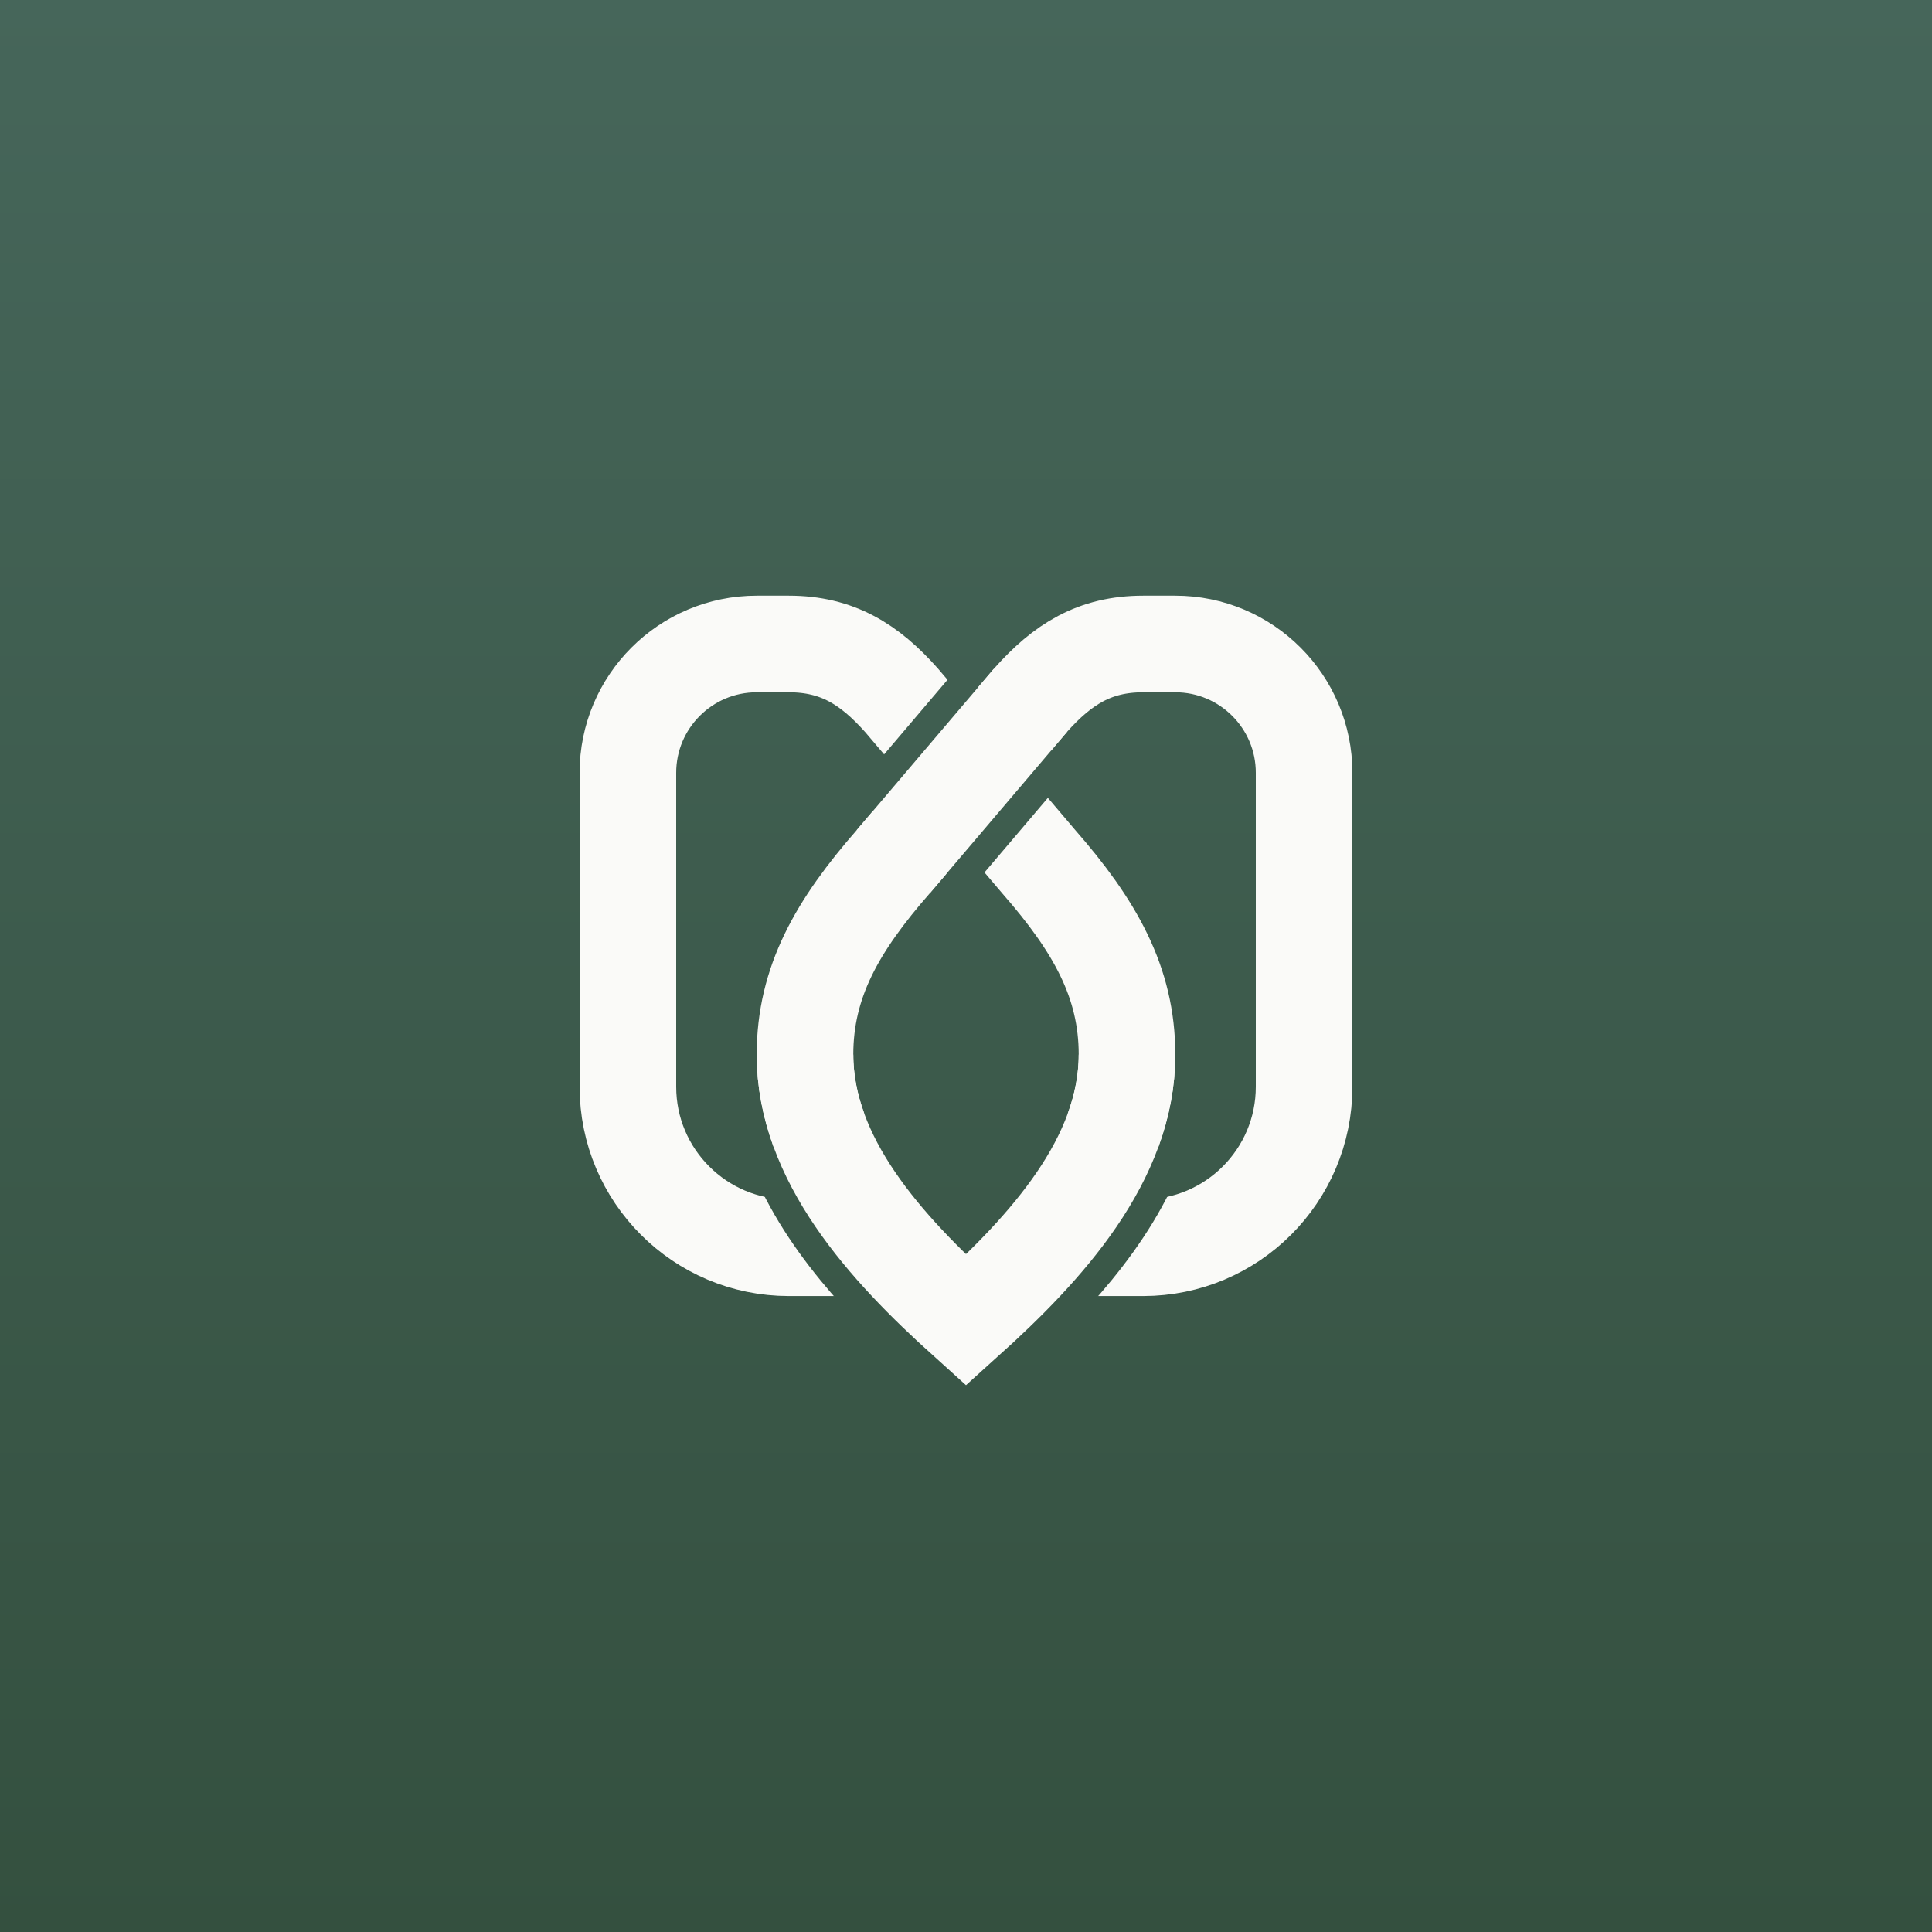
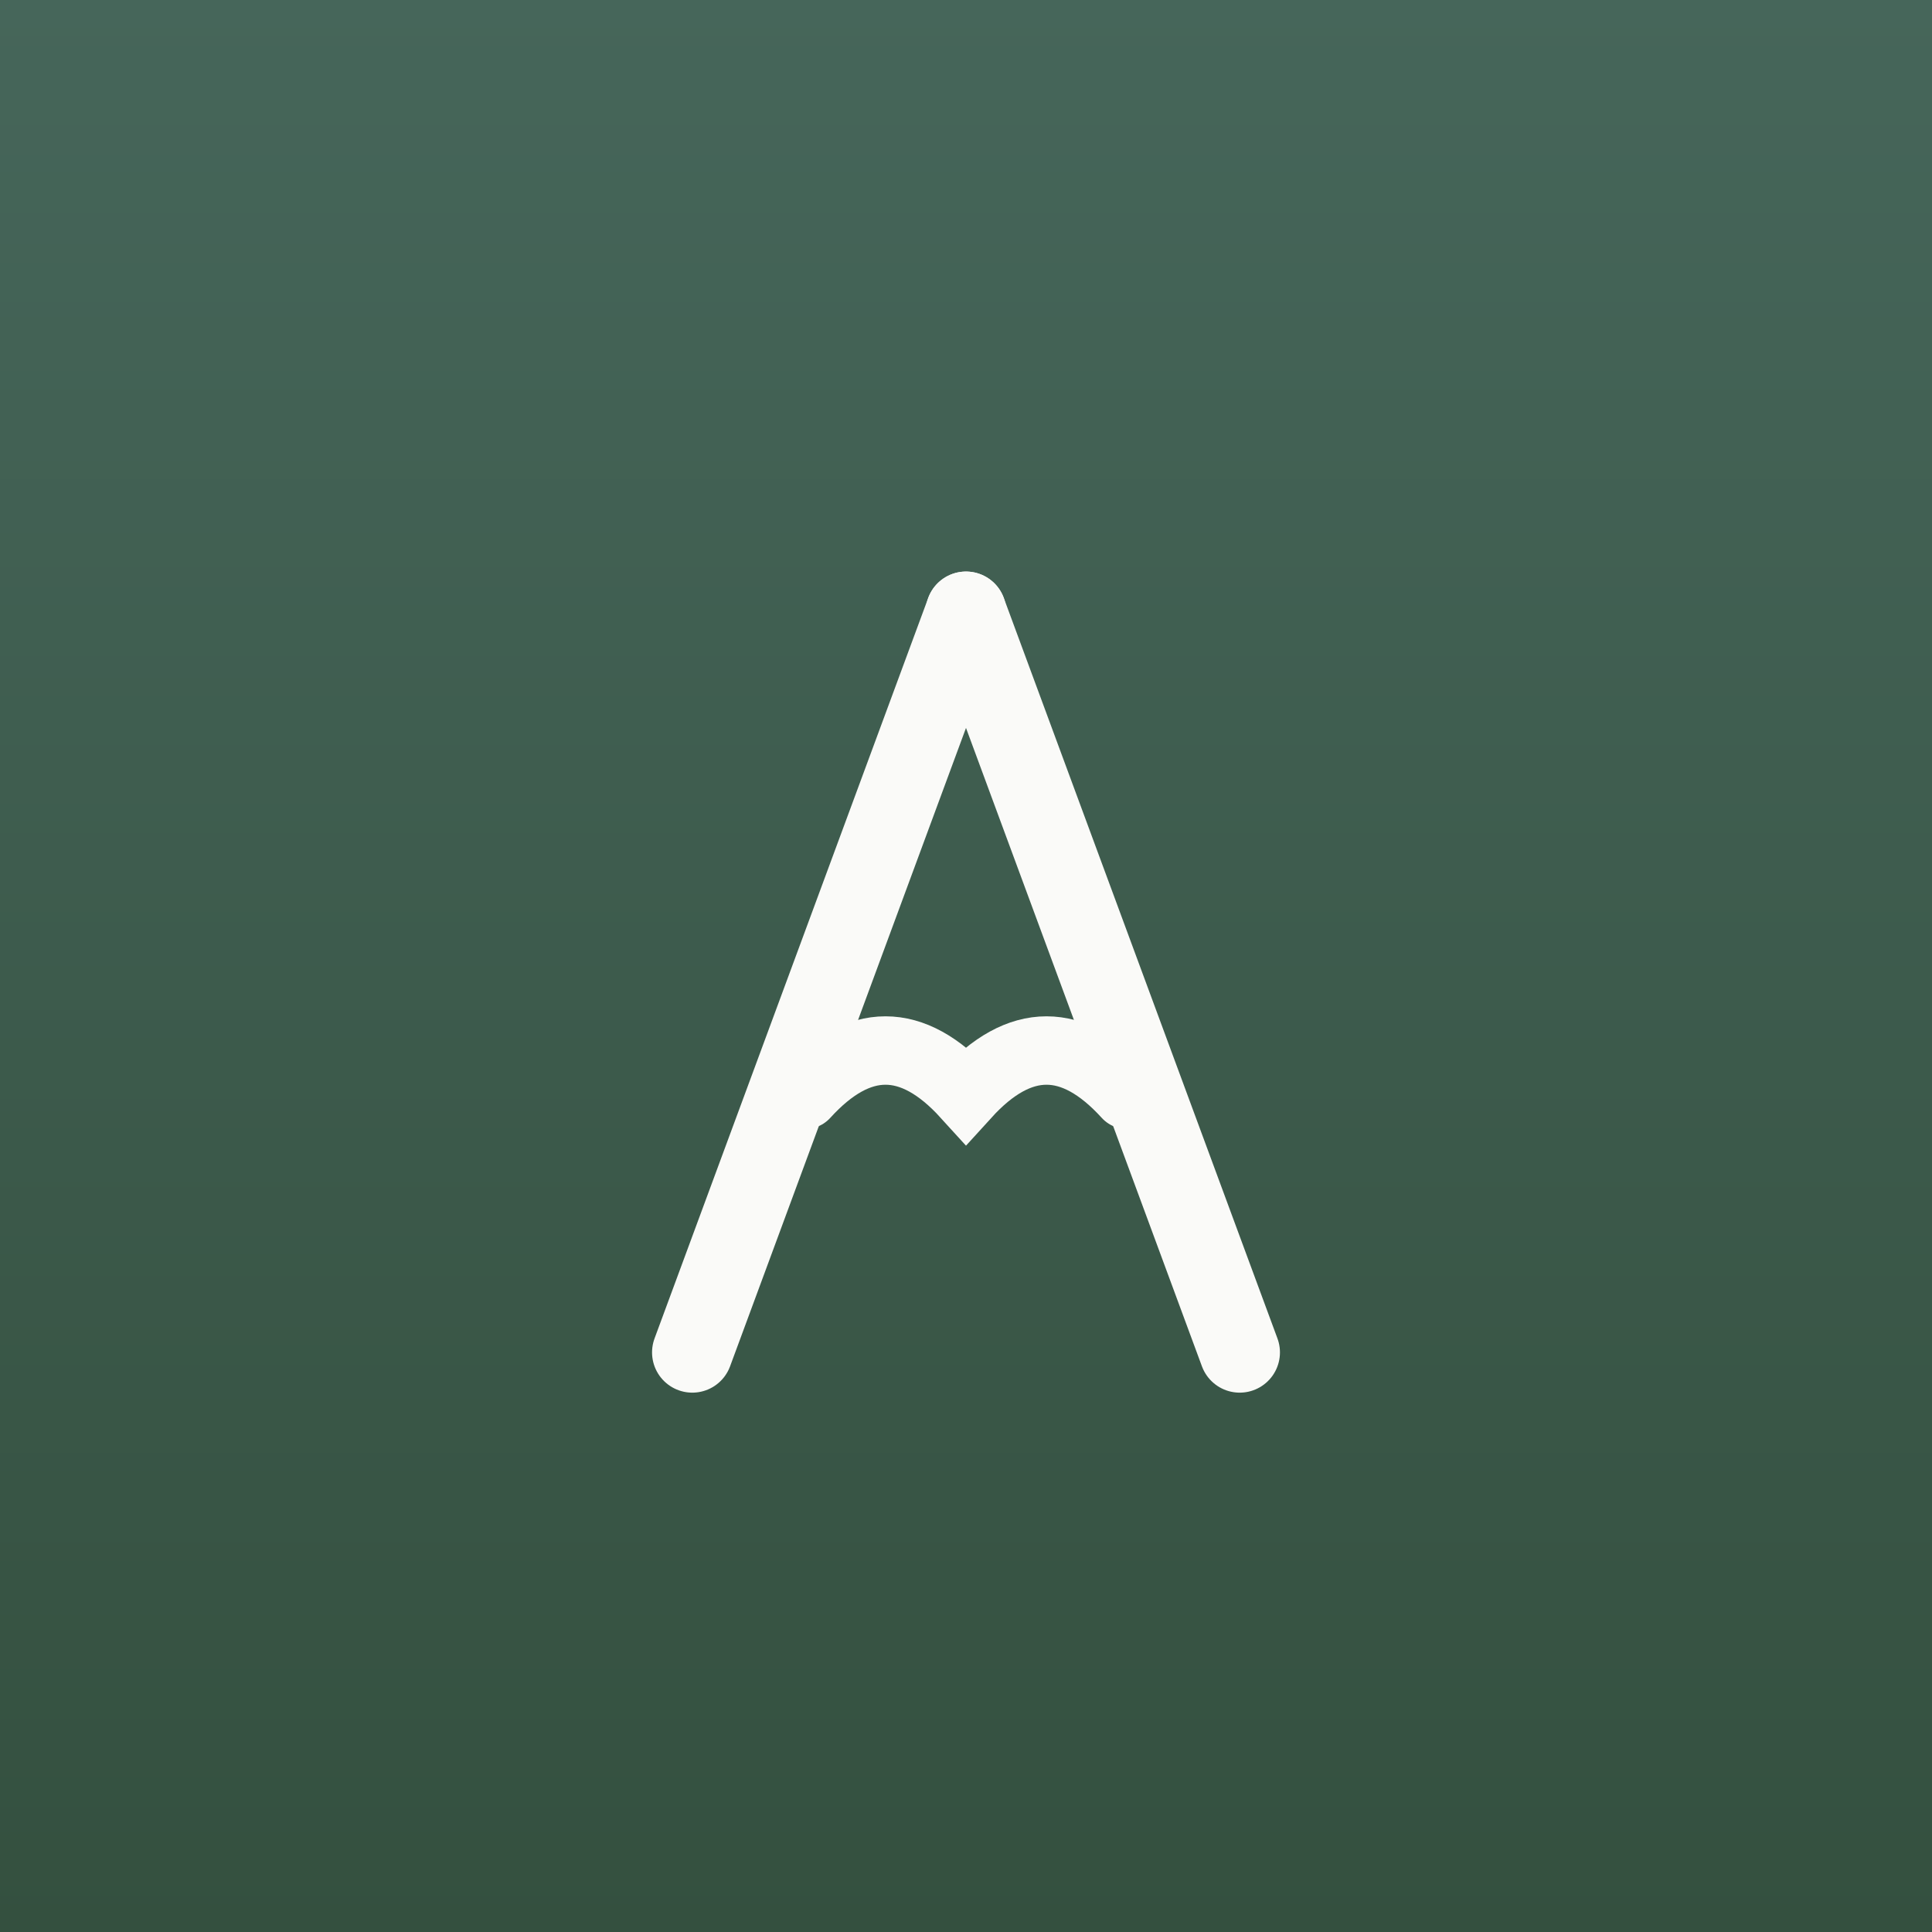
<svg xmlns="http://www.w3.org/2000/svg" viewBox="0 0 120 120" width="512" height="512">
  <defs>
    <linearGradient id="g" x1="0" y1="0" x2="0" y2="1">
      <stop offset="0" stop-color="#46665A" />
      <stop offset="1" stop-color="#34503F" />
    </linearGradient>
  </defs>
  <rect width="120" height="120" rx="0" fill="url(#g)" />
-   <g transform="translate(60 61) scale(0.5) translate(-60 -60)">
-     <defs>
-       <mask id="alliance-weave-maskable" maskUnits="userSpaceOnUse" x="-10" y="-10" width="140" height="140">
-         <rect x="-10" y="-10" width="140" height="140" fill="#fff" />
-         <g fill="none" stroke="#000" stroke-width="19" stroke-linejoin="round">
-           <path d="M53 44.65L66 29.35" />
-           <path d="M78.28 80.38C75 89.38 67.5 97.25 60 104C52.5 97.25 45 89.38 41.72 80.38" />
-         </g>
-       </mask>
-     </defs>
-     <g transform="translate(0 -2)" fill="none" stroke="#FAFAF8" stroke-width="12" stroke-miterlimit="4">
-       <path mask="url(#alliance-weave-maskable)" d="M46 95H38A20 20 0 0 1 18 75V36A16 16 0 0 1 34 20H38C44 20 48 22.5 52 27L69 47C76 55 80 62 80 71C80 84 70 95 60 104C50 95 40 84 40 71C40 62 44 55 51 47L68 27C72 22.5 76 20 82 20H86A16 16 0 0 1 102 36V75A20 20 0 0 1 82 95H74" />
-       <path d="M51 47L68 27" />
-       <path d="M80 71C80 84 70 95 60 104C50 95 40 84 40 71" />
-     </g>
+   <g transform="translate(60 61) scale(0.5) translate(-60 -60)" fill="none" stroke="#FAFAF8" stroke-width="10" stroke-linecap="round">
+     <path d="M60 14L26 106" />
+     <path d="M60 14L94 106" />
+     <path d="M40 74Q50 63 60 74Q70 63 80 74" stroke-width="8.5" />
  </g>
</svg>
